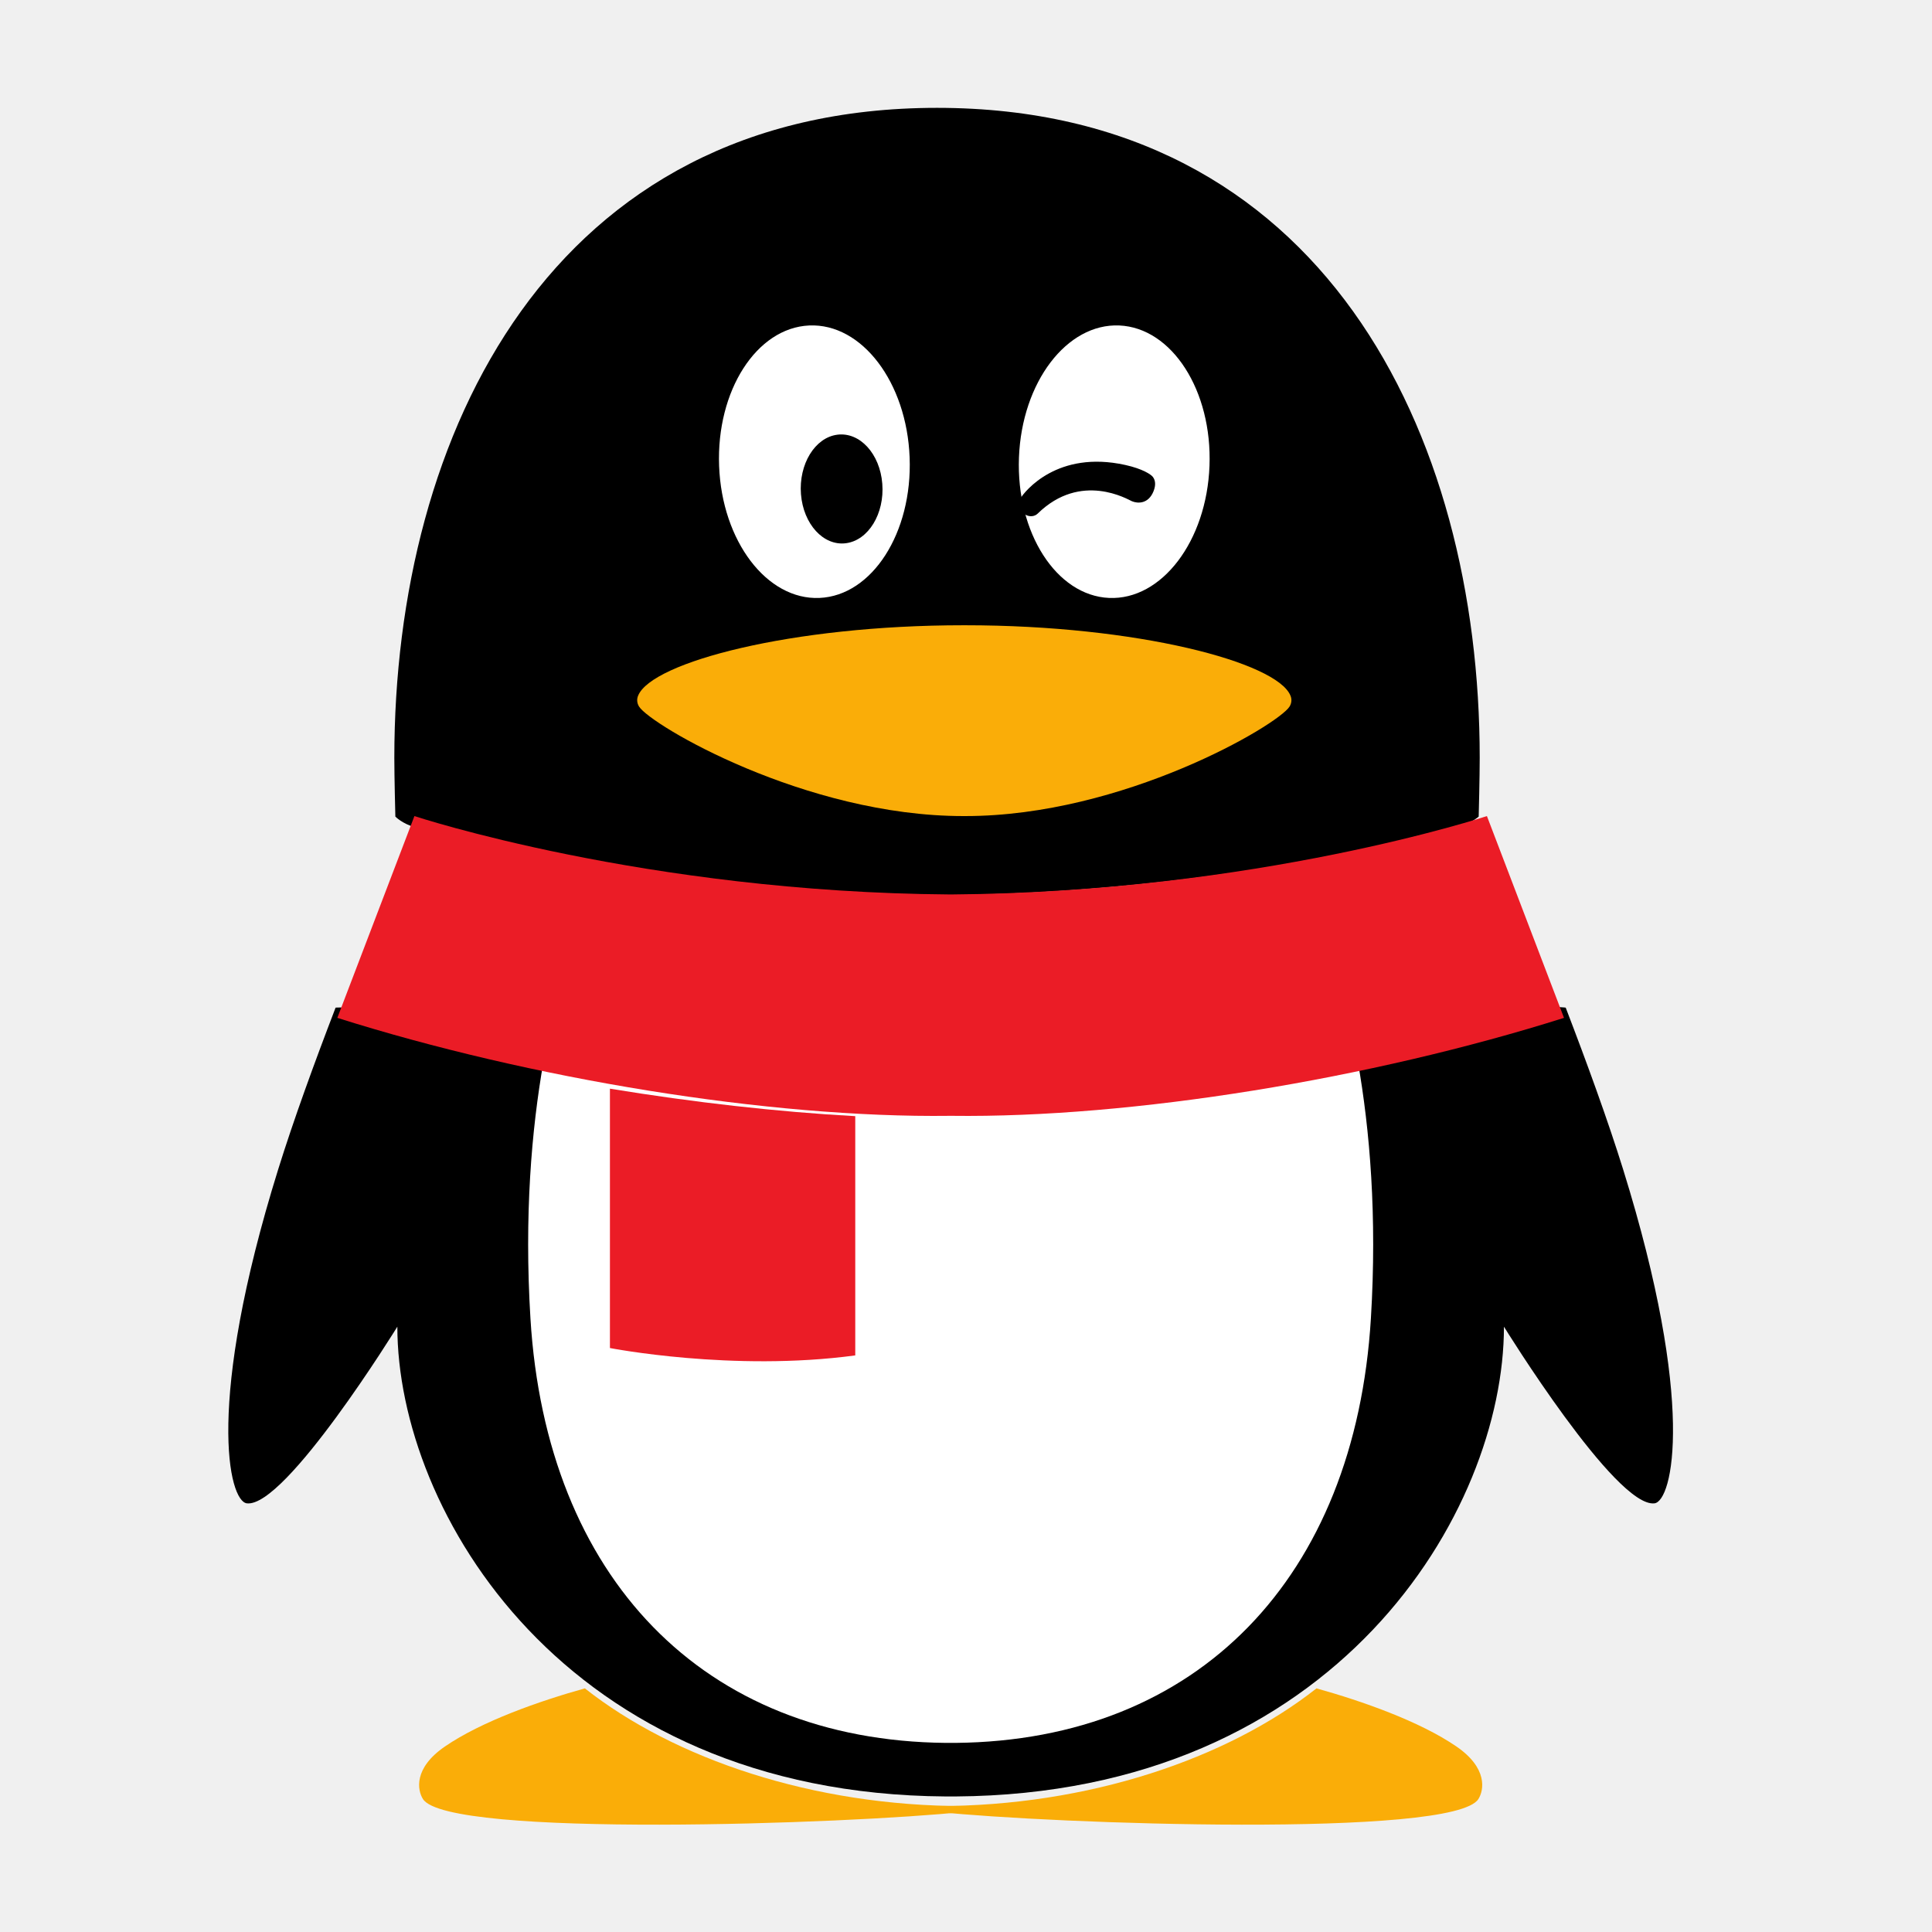
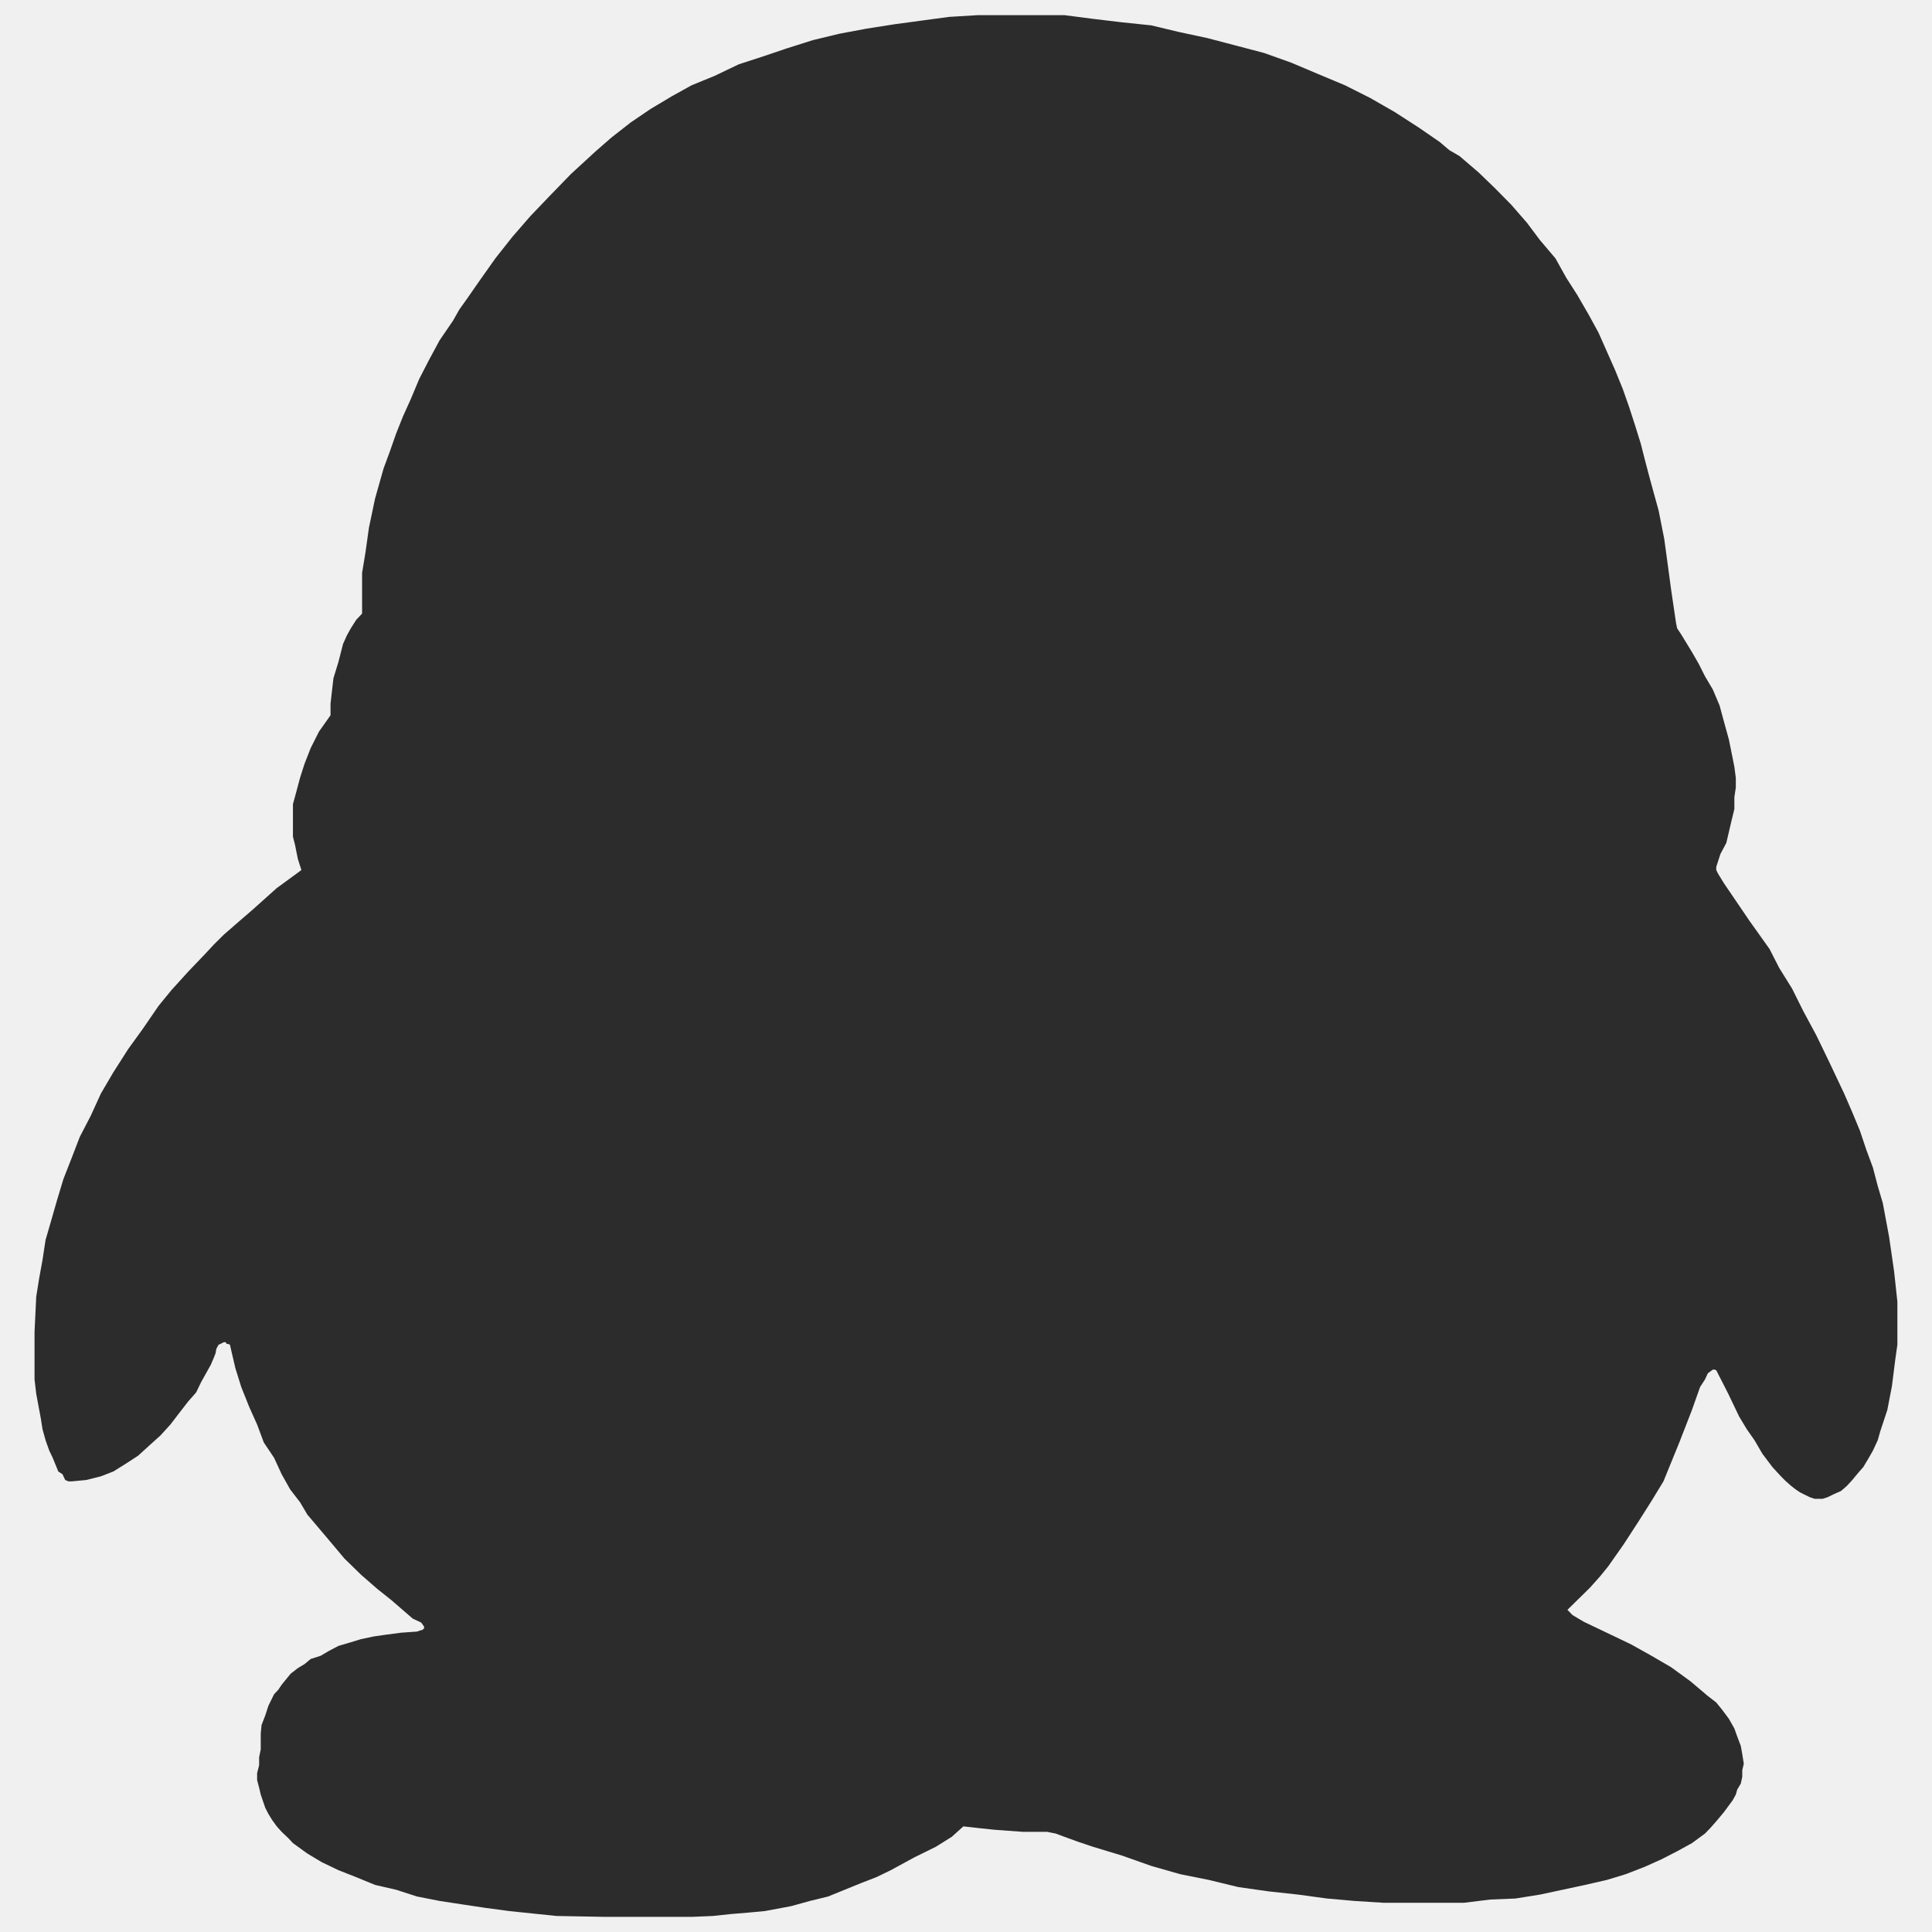
- <svg xmlns="http://www.w3.org/2000/svg" t="1773123341637" class="icon" viewBox="0 0 1024 1024" version="1.1" p-id="1663" width="200" height="200">
-   <path d="M511.098 957.257c-80.159 0-153.737-25.019-201.11-62.386-24.057 6.702-54.831 17.489-74.252 30.864-16.617 11.439-14.546 23.106-11.55 27.816 13.15 20.689 225.583 13.211 286.912 6.767v-3.061z" fill="#FAAD08" p-id="1664" />
-   <path d="M496.651 957.257c80.157 0 153.737-25.019 201.11-62.386 24.057 6.702 54.83 17.489 74.253 30.864 16.616 11.439 14.543 23.106 11.55 27.816-13.15 20.689-225.584 13.211-286.914 6.767v-3.061z" fill="#FAAD08" p-id="1665" />
-   <path d="M497.129 474.524c131.934-0.876 237.669-25.783 273.497-35.34 8.541-2.28 13.11-6.364 13.11-6.364 0.03-1.172 0.542-20.952 0.542-31.155C784.278 229.833 701.126 57.173 496.641 57.162 292.157 57.173 209.001 229.832 209.001 401.665c0 10.203 0.516 29.983 0.547 31.155 0 0 3.717 3.821 10.529 5.67 33.078 8.98 140.803 35.139 276.08 36.034h0.972z" fill="#000000" p-id="1666" />
-   <path d="M860.283 619.782c-8.12-26.086-19.204-56.506-30.427-85.72 0 0-6.456-0.795-9.718 0.148-100.71 29.205-222.773 47.818-315.792 46.695h-0.962C410.886 582.017 289.651 563.617 189.28 534.698 185.445 533.595 177.873 534.063 177.873 534.063 166.65 563.276 155.567 593.696 147.448 619.782 108.73 744.168 121.273 795.644 130.825 796.798c20.496 2.474 79.78-93.637 79.78-93.637 0 97.66 88.324 247.617 290.576 248.996a718.01 718.01 0 0 1 5.367 0C708.802 950.778 797.123 800.822 797.123 703.162c0 0 59.284 96.111 79.783 93.637 9.55-1.154 22.093-52.63-16.623-177.017" fill="#000000" p-id="1667" />
-   <path d="M434.383 316.917c-27.9 1.24-51.745-30.106-53.24-69.956-1.518-39.877 19.858-73.207 47.764-74.454 27.875-1.224 51.703 30.109 53.218 69.974 1.527 39.877-19.853 73.2-47.742 74.436m206.67-69.956c-1.494 39.85-25.34 71.194-53.24 69.956-27.888-1.238-49.269-34.559-47.742-74.435 1.513-39.868 25.341-71.201 53.216-69.974 27.909 1.247 49.285 34.576 47.767 74.453" fill="#FFFFFF" p-id="1668" />
-   <path d="M683.943 368.627c-7.323-17.609-81.062-37.227-172.353-37.227h-0.98c-91.29 0-165.031 19.618-172.352 37.227a6.244 6.244 0 0 0-0.535 2.505c0 1.269 0.393 2.414 1.006 3.386 6.168 9.765 88.054 58.018 171.882 58.018h0.98c83.827 0 165.71-48.25 171.881-58.016a6.352 6.352 0 0 0 1.002-3.395c0-0.897-0.2-1.736-0.531-2.498" fill="#FAAD08" p-id="1669" />
-   <path d="M467.632 256.377c1.26 15.886-7.377 30-19.266 31.542-11.907 1.544-22.569-10.083-23.836-25.978-1.243-15.895 7.381-30.008 19.25-31.538 11.927-1.549 22.607 10.088 23.852 25.974m73.097 7.935c2.533-4.118 19.827-25.77 55.62-17.886 9.401 2.07 13.75 5.116 14.668 6.316 1.355 1.77 1.726 4.29 0.352 7.684-2.722 6.725-8.338 6.542-11.454 5.226-2.01-0.85-26.94-15.889-49.905 6.553-1.579 1.545-4.405 2.074-7.085 0.242-2.678-1.834-3.786-5.553-2.196-8.135" fill="#000000" p-id="1670" />
-   <path d="M504.333 584.495h-0.967c-63.568 0.752-140.646-7.504-215.286-21.92-6.391 36.262-10.25 81.838-6.936 136.196 8.37 137.384 91.62 223.736 220.118 224.996H506.485c128.498-1.26 211.748-87.612 220.12-224.996 3.314-54.362-0.547-99.938-6.94-136.203-74.654 14.423-151.745 22.684-215.332 21.927" fill="#FFFFFF" p-id="1671" />
-   <path d="M323.275 577.016v137.468s64.957 12.705 130.031 3.91V591.59c-41.225-2.262-85.688-7.304-130.031-14.574" fill="#EB1C26" p-id="1672" />
-   <path d="M788.098 432.536s-121.98 40.387-283.743 41.539h-0.962c-161.497-1.147-283.328-41.401-283.744-41.539l-40.854 106.952c102.186 32.31 228.837 53.135 324.598 51.926l0.96-0.002c95.768 1.216 222.4-19.61 324.6-51.924l-40.855-106.952z" fill="#EB1C26" p-id="1673" />
+ <svg xmlns="http://www.w3.org/2000/svg" t="1773137421261" class="icon" viewBox="0 0 1024 1024" version="1.1" p-id="7825" width="200" height="200">
+   <path d="M159.744 461.141 157.867 455.253 156.331 447.616 155.264 443.477 155.264 438.229 155.264 431.915 155.264 426.24 157.099 419.499 159.019 412.288 161.408 404.821 164.693 396.459 169.045 387.797 175.189 379.093 175.189 372.949 175.829 367.275 176.725 359.509 179.371 350.848 181.803 341.376 183.723 337.024 185.941 333.013 188.8 328.533 191.915 325.205 191.915 319.104 191.915 312.149 191.915 303.659 193.749 292.523 195.541 279.723 198.784 264.277 203.307 248.277 206.592 239.403 209.92 229.888 213.504 220.885 217.813 211.328 222.208 200.832 227.285 190.976 232.96 180.437 240.128 169.941 243.456 164.053 246.997 159.104 254.72 148.011 262.571 136.917 271.573 125.525 281.173 114.475 291.627 103.552 302.549 92.288 315.733 80.171 324.096 72.875 334.293 64.896 344.661 57.856 355.84 51.157 366.592 45.184 378.709 40.235 391.552 34.091 404.395 29.909 417.152 25.6 430.933 21.248 444.715 17.92 459.264 15.189 473.941 12.885 488.405 10.923 502.955 8.96 518.4 8.021 533.12 8.021 548.309 8.021 564.096 8.021 579.243 9.984 594.603 11.819 610.176 13.44 624.597 16.896 639.915 20.181 654.251 23.936 669.995 28.075 684.331 33.195 698.155 39.04 712.832 45.184 726.229 51.925 739.243 59.392 752 67.627 763.093 75.264 768.171 79.573 773.589 82.731 783.744 91.435 792.405 99.797 800.981 108.501 809.344 118.101 816.256 127.317 824.405 136.917 830.165 147.243 836.011 156.373 842.155 166.997 847.232 176.299 855.936 195.925 860.075 206.08 863.403 215.509 866.688 225.664 869.675 235.264 871.765 243.499 874.325 253.227 879.104 270.592 882.091 285.696 884.096 300.373 885.675 312.149 888.32 330.112 888.917 333.013 891.093 336.299 896.768 345.6 900.352 351.829 903.68 358.443 907.819 365.44 911.403 373.888 913.749 382.549 916.352 391.979 918.315 401.707 919.253 406.443 920.021 412.288 920.021 417.408 919.253 422.485 919.253 428.8 917.76 434.901 914.987 446.763 911.829 452.693 909.653 459.477 909.653 461.141 910.677 463.189 913.749 468.181 927.232 488.021 937.899 502.997 943.019 513.024 949.845 523.989 955.819 535.979 962.731 548.821 969.685 563.2 977.408 579.541 981.76 589.568 985.771 599.253 989.269 609.621 992.683 618.837 995.243 628.608 997.931 637.696 1001.259 655.531 1003.904 673.792 1005.653 689.963 1005.653 698.795 1005.653 706.005 1005.653 712.704 1004.501 720.853 1002.752 734.72 1000.32 747.307 996.565 758.656 995.243 763.349 992.683 768.853 990.507 772.693 987.563 777.6 985.003 780.501 981.76 784.427 978.901 787.541 975.744 790.272 972.075 791.893 968.747 793.515 966.016 794.411 963.584 794.411 961.835 794.411 959.147 793.515 954.069 790.997 951.68 789.376 949.333 787.541 946.603 785.152 943.915 782.464 939.435 777.6 934.101 770.517 929.92 763.349 925.824 757.504 921.771 750.763 916.011 738.731 909.653 726.272 908.843 725.931 907.819 725.931 905.173 727.893 903.68 731.136 901.077 735.147 896.768 747.307 890.069 764.544 881.664 785.152 875.349 795.52 868.565 806.229 860.672 818.389 852.352 830.251 848 835.584 842.752 841.472 830.763 853.248 831.829 854.315 833.408 855.979 839.424 859.563 864.427 871.509 875.349 877.611 885.675 883.627 896 891.136 905.173 898.901 909.653 902.357 912.896 906.368 916.352 911.019 919.253 916.139 920.747 920.32 922.667 925.397 923.435 929.707 924.245 934.827 923.435 938.283 923.435 941.696 922.667 945.323 920.747 948.565 920.021 951.168 918.315 954.24 913.749 960.427 909.653 965.333 906.325 969.088 903.68 971.819 896.768 976.896 888.917 981.205 880.597 985.472 871.765 989.44 861.739 993.323 856.491 994.944 851.669 996.395 840.149 999.04 828.245 1001.6 816.256 1004.16 803.243 1006.251 789.76 1006.805 775.936 1008.512 762.325 1008.512 747.904 1008.512 733.269 1008.512 717.739 1007.531 703.317 1006.251 687.915 1004.16 672.597 1002.496 656.341 1000.192 640.683 996.395 625.408 993.323 610.176 988.971 594.603 983.467 579.243 978.816 571.264 976.128 564.096 973.525 559.531 971.819 555.008 970.923 549.205 970.923 542.293 970.923 527.616 969.856 520.192 969.088 510.592 968.021 504.491 973.525 496.043 978.816 484.693 984.405 472.149 991.232 464.469 994.944 456.533 998.016 438.912 1005.184 429.312 1007.531 419.285 1010.304 405.333 1012.907 396.672 1013.717 387.413 1014.485 377.771 1015.509 366.592 1015.979 355.84 1015.979 344.661 1015.979 320.853 1015.979 294.997 1015.509 269.909 1012.907 257.195 1011.2 244.949 1009.365 232.96 1007.531 221.013 1005.184 209.92 1001.6 198.784 999.04 188.8 994.944 179.371 991.232 170.581 987.008 162.944 982.443 155.264 976.896 152.704 974.165 149.291 970.923 146.688 968.021 144.341 964.779 142.251 961.408 140.587 958.165 138.197 951.168 137.344 947.541 136.277 943.488 136.277 939.776 137.344 935.595 137.344 931.371 138.197 927.189 138.197 924.672 138.197 918.827 138.624 914.304 140.587 909.227 142.251 904.107 145.28 897.963 147.499 895.616 149.291 892.928 154.069 887.083 157.867 884.139 161.408 882.005 164.693 879.275 169.941 877.611 174.123 875.136 179.371 872.363 185.344 870.613 191.317 868.779 198.229 867.328 204.8 866.389 212.565 865.365 221.013 864.768 223.232 864 223.701 864 224.768 863.104 224.768 862.123 223.232 859.989 218.709 857.856 207.531 848.171 200.021 842.197 191.317 834.603 182.528 826.027 173.355 815.104 162.944 802.816 159.019 796.203 153.771 789.376 149.291 781.397 145.28 772.693 139.819 764.544 136.277 755.029 132.096 745.728 127.872 735.147 124.757 725.163 121.856 712.704 120.96 712.32 120.107 712.32 119.637 711.381 118.613 711.381 116.821 712.32 115.883 712.704 114.688 714.837 114.219 717.355 113.323 719.616 111.744 723.328 106.624 732.501 103.936 738.048 99.755 742.784 95.232 748.629 90.325 755.029 85.077 760.789 78.976 766.293 73.216 771.541 66.987 775.595 60.117 779.904 53.504 782.464 45.696 784.427 38.101 785.152 37.333 785.152 36.267 785.152 34.56 784.427 33.152 781.397 30.891 779.904 27.947 772.693 26.112 768.853 24.149 763.349 22.528 757.504 21.632 751.787 19.2 738.731 18.304 731.136 18.304 723.328 18.304 706.005 19.2 687.275 20.736 677.675 22.528 667.819 24.149 657.195 27.008 647.339 30.293 635.904 33.621 624.896 38.101 613.461 42.283 602.581 48.043 591.488 53.504 579.541 60.117 568.277 67.883 556.117 75.776 545.195 84.053 533.12 90.923 524.715 99.755 514.987 109.013 505.301 113.323 500.651 118.613 495.403 126.208 488.789 134.016 482.048 146.688 470.699 156.331 463.659Z" fill="#2c2c2c" p-id="7826" />
</svg>
